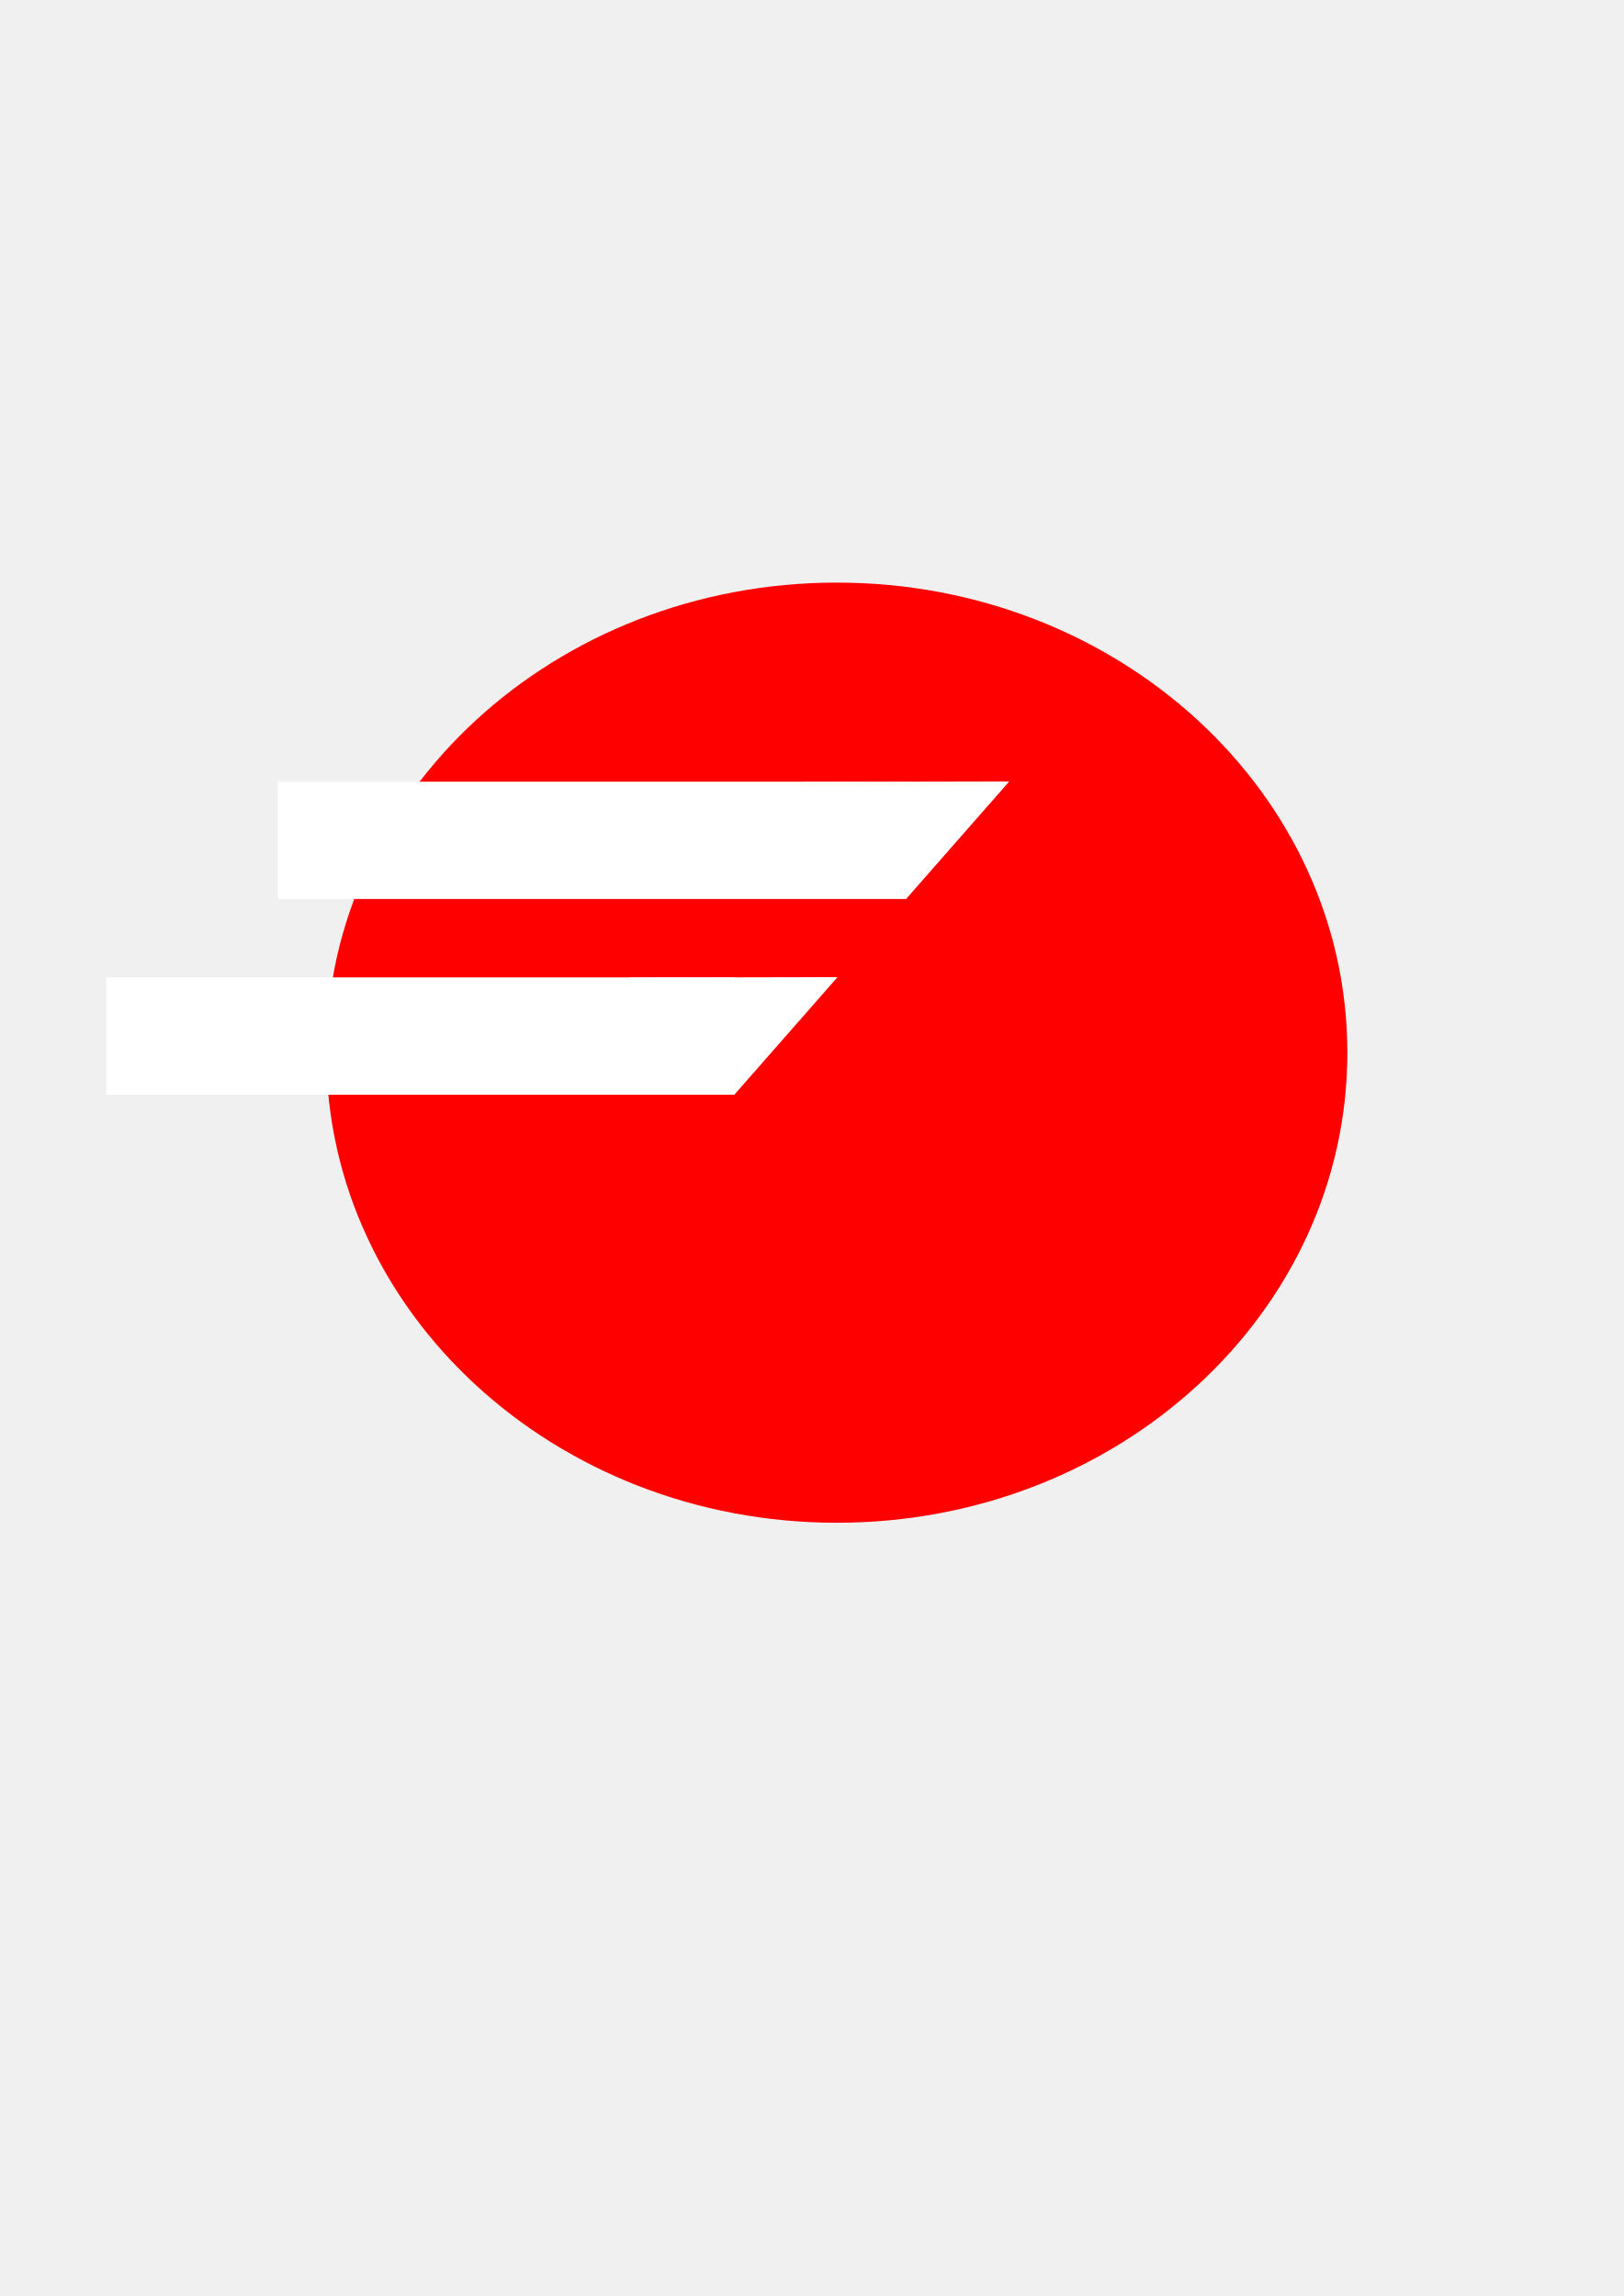
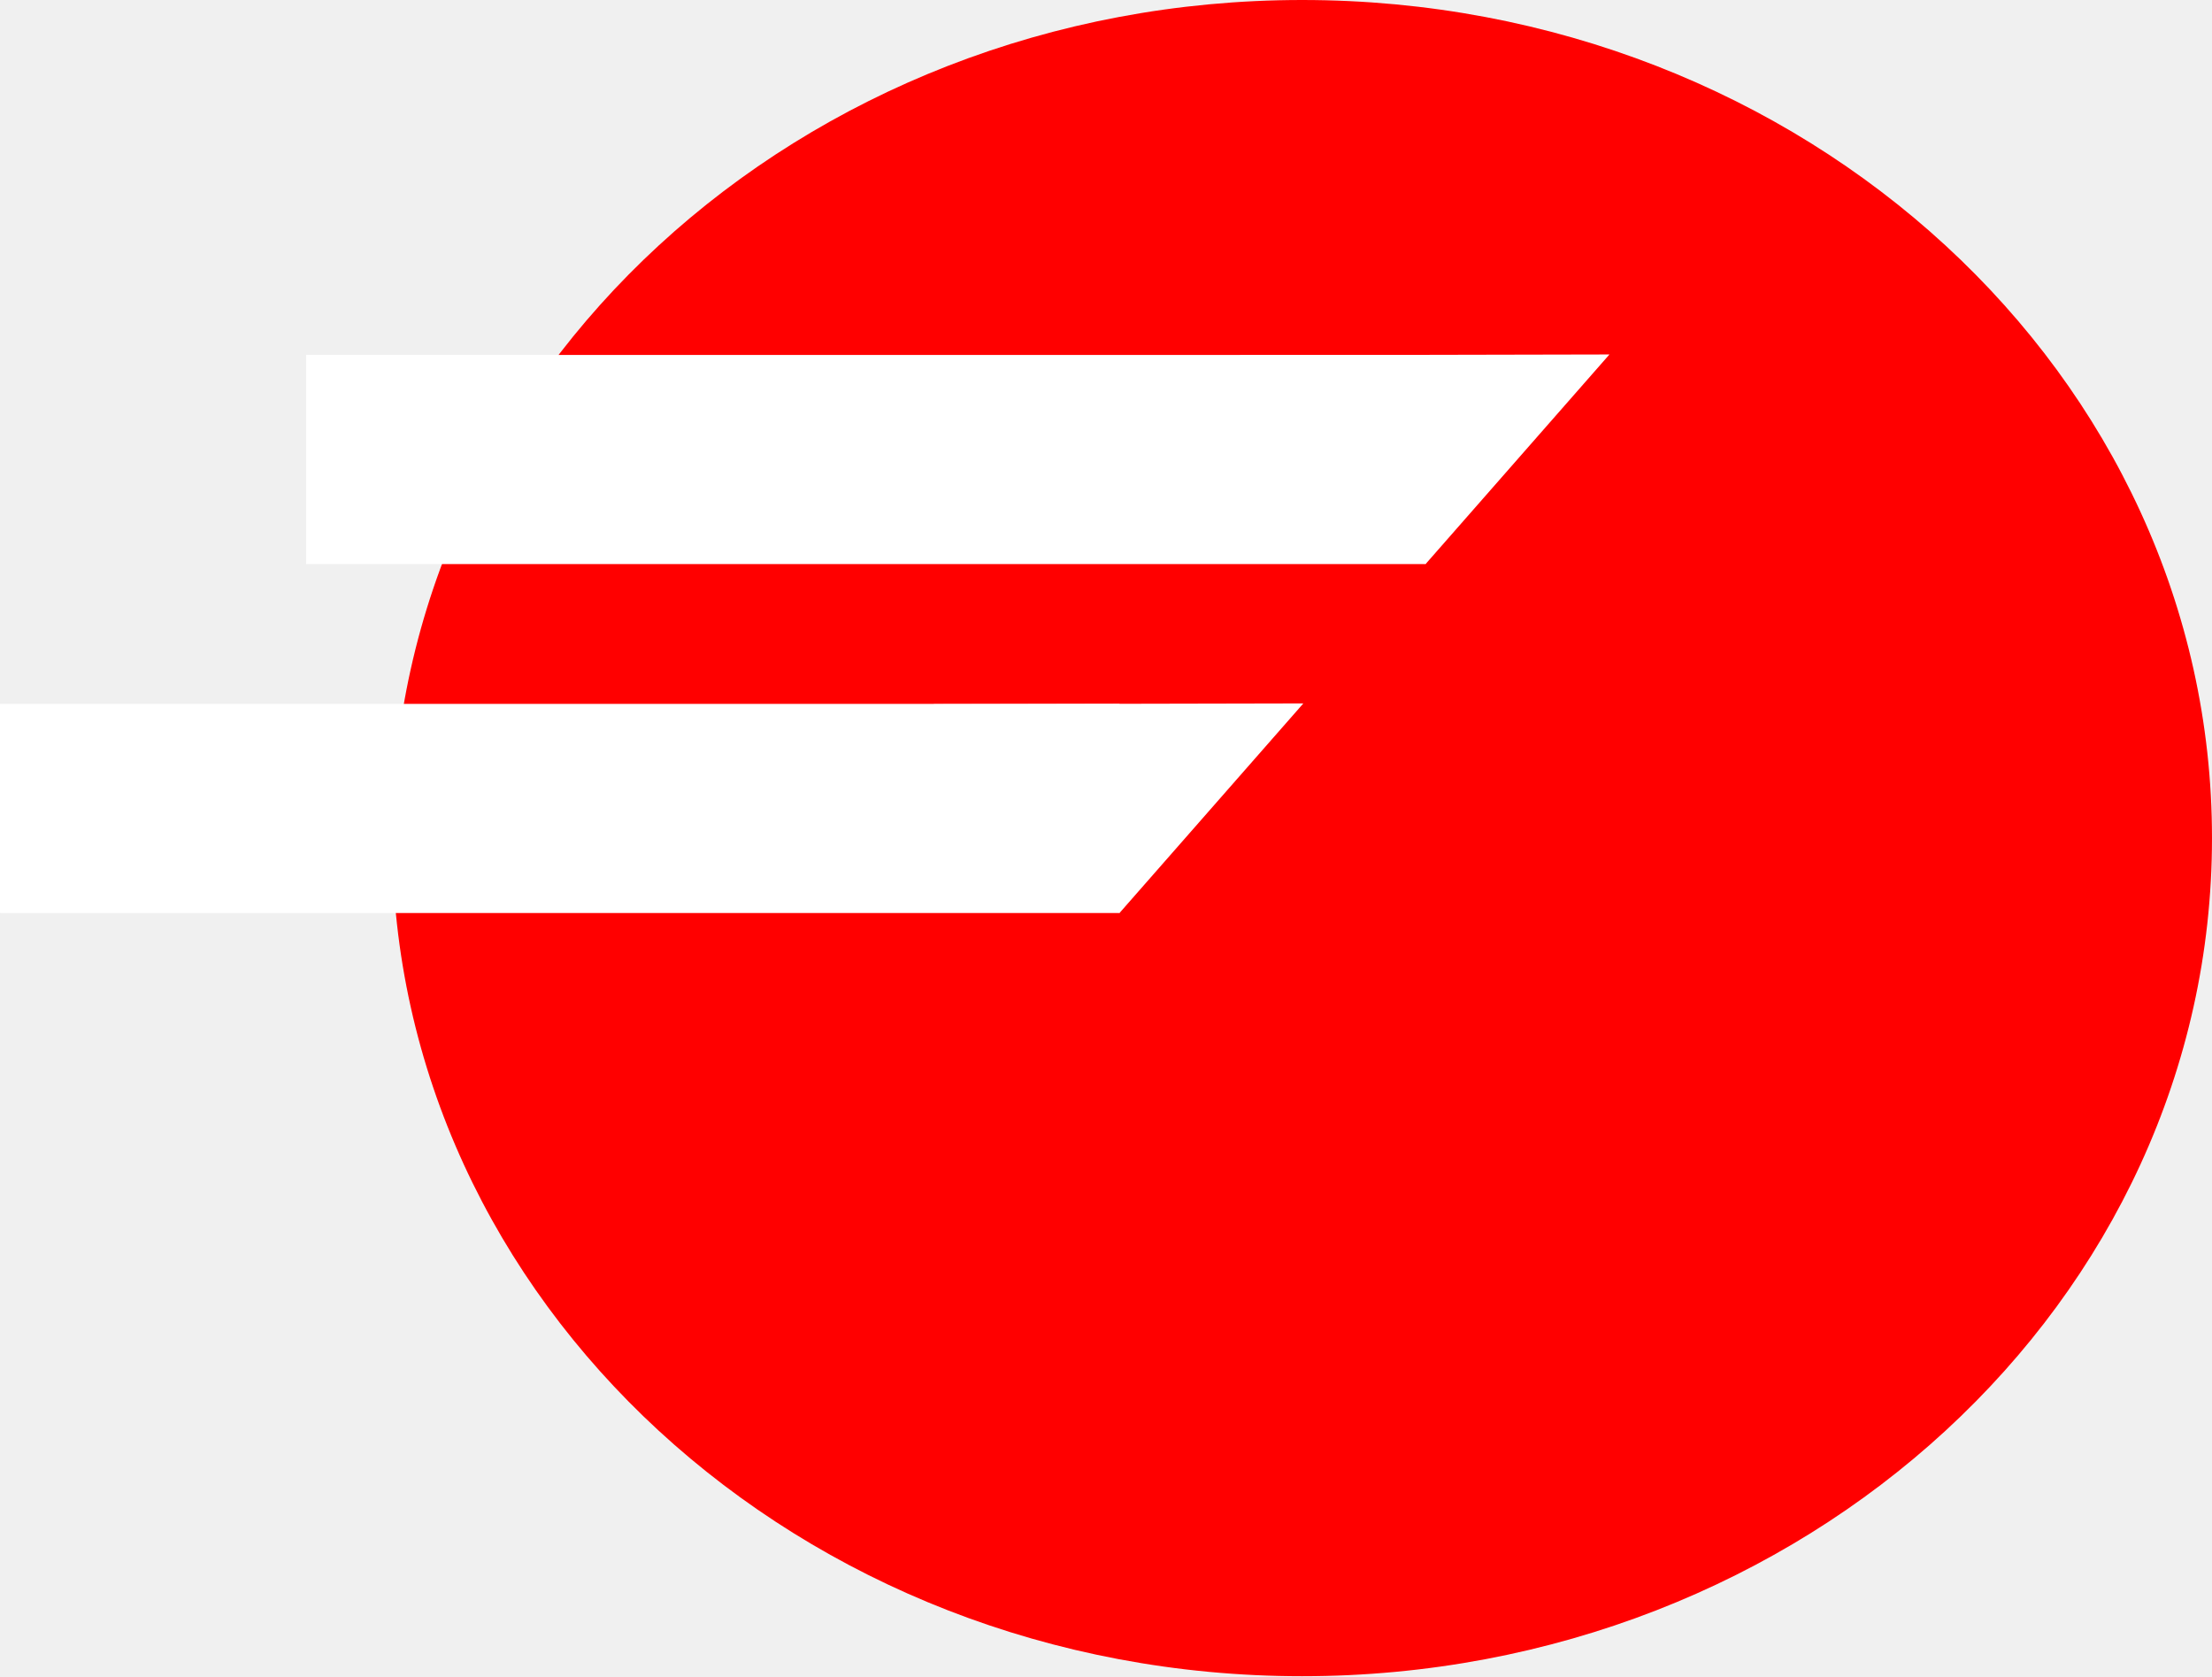
- <svg xmlns="http://www.w3.org/2000/svg" width="210mm" height="297mm" viewBox="0 0 210 297" version="1.1" id="svg5">
+ <svg xmlns="http://www.w3.org/2000/svg" width="160.519mm" height="121.617mm" viewBox="0 0 160.519 121.617" version="1.1" id="svg5">
  <defs id="defs2" />
-   <g id="layer1">
+   <g id="layer1" transform="translate(-13.73963,-75.36201)">
    <ellipse style="fill:#ff0000;stroke-width:0.265" id="path31" cx="108.231" cy="136.17" rx="66.027" ry="60.808" />
    <rect style="fill:#ffffff;stroke-width:0.257" id="rect209" width="81.238" height="15.173" x="35.952" y="101.115" />
    <path style="fill:#ffffff" id="path549" d="m -144.634,552.532 -293.318,-48.379 188.557,-229.832 z" transform="matrix(0.05743482,0.04546356,-0.06958541,0.03754239,163.9455,102.1196)" />
    <rect style="fill:#ffffff;stroke-width:0.257" id="rect209-2" width="81.238" height="15.173" x="13.74" y="126.432" />
    <path style="fill:#ffffff" id="path549-3" transform="matrix(0.05743482,0.04546356,-0.06958541,0.03754239,141.7329,127.4372)" d="m -144.634,552.532 -293.318,-48.379 188.557,-229.832 z" />
  </g>
</svg>
